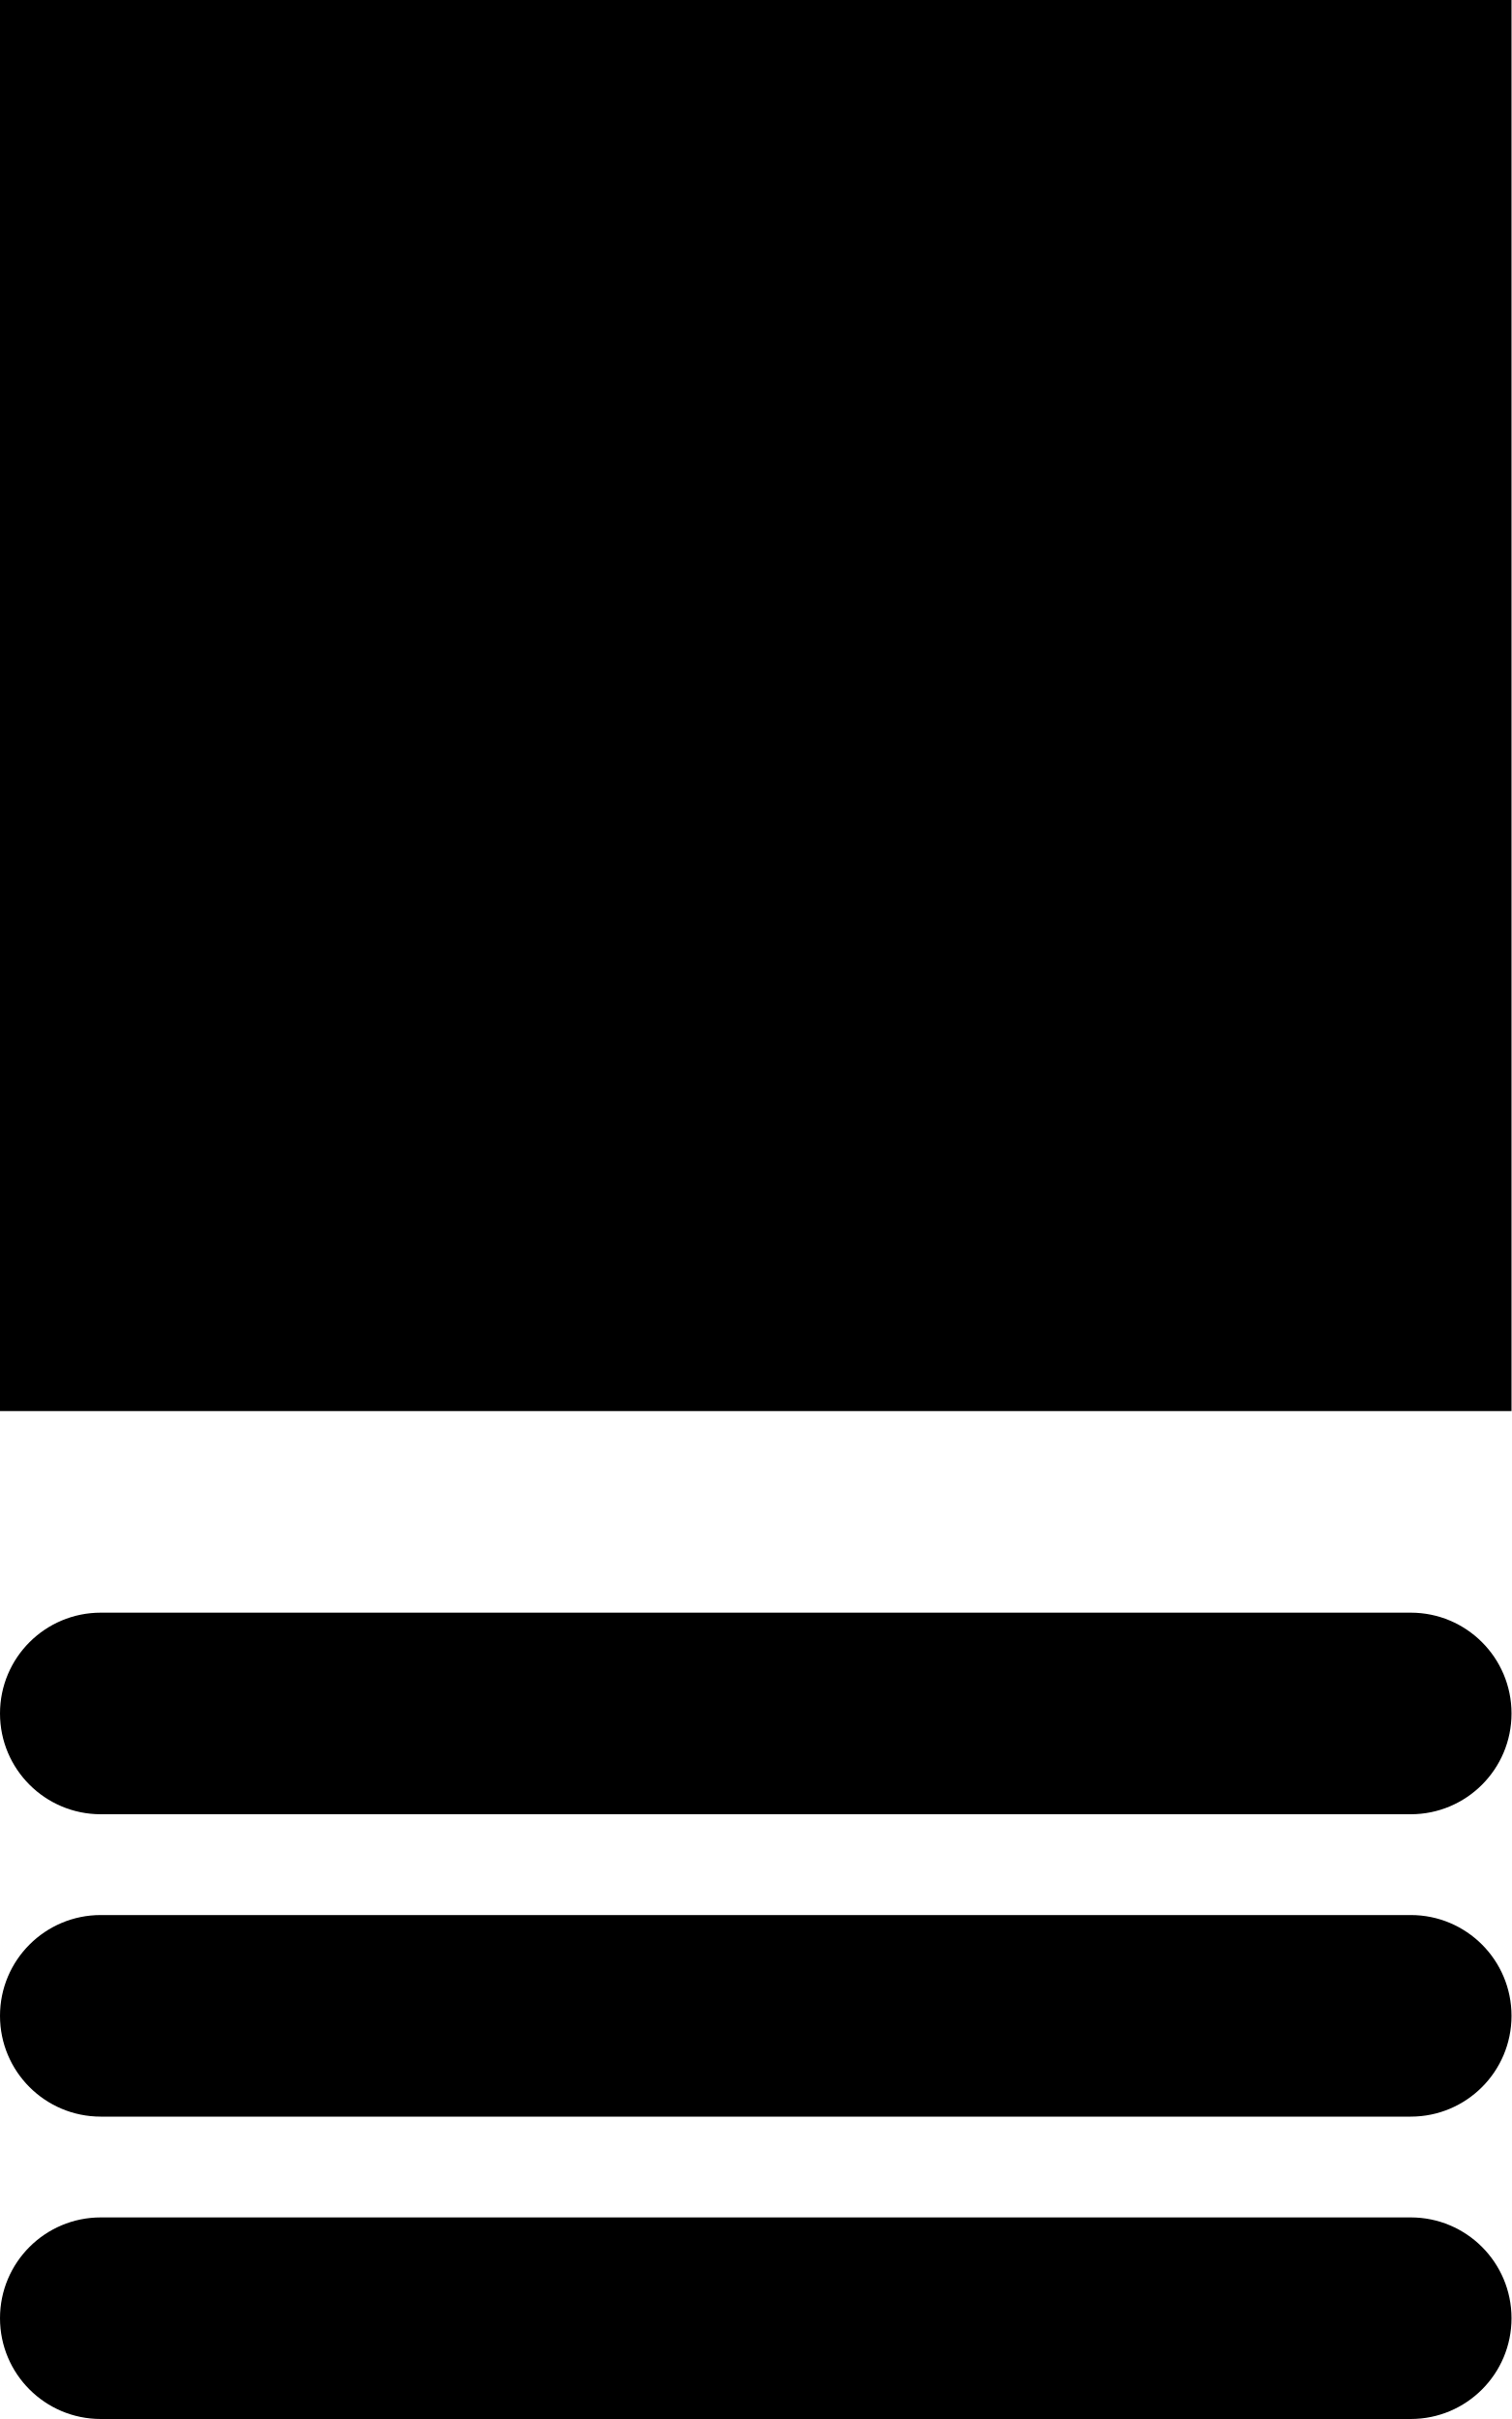
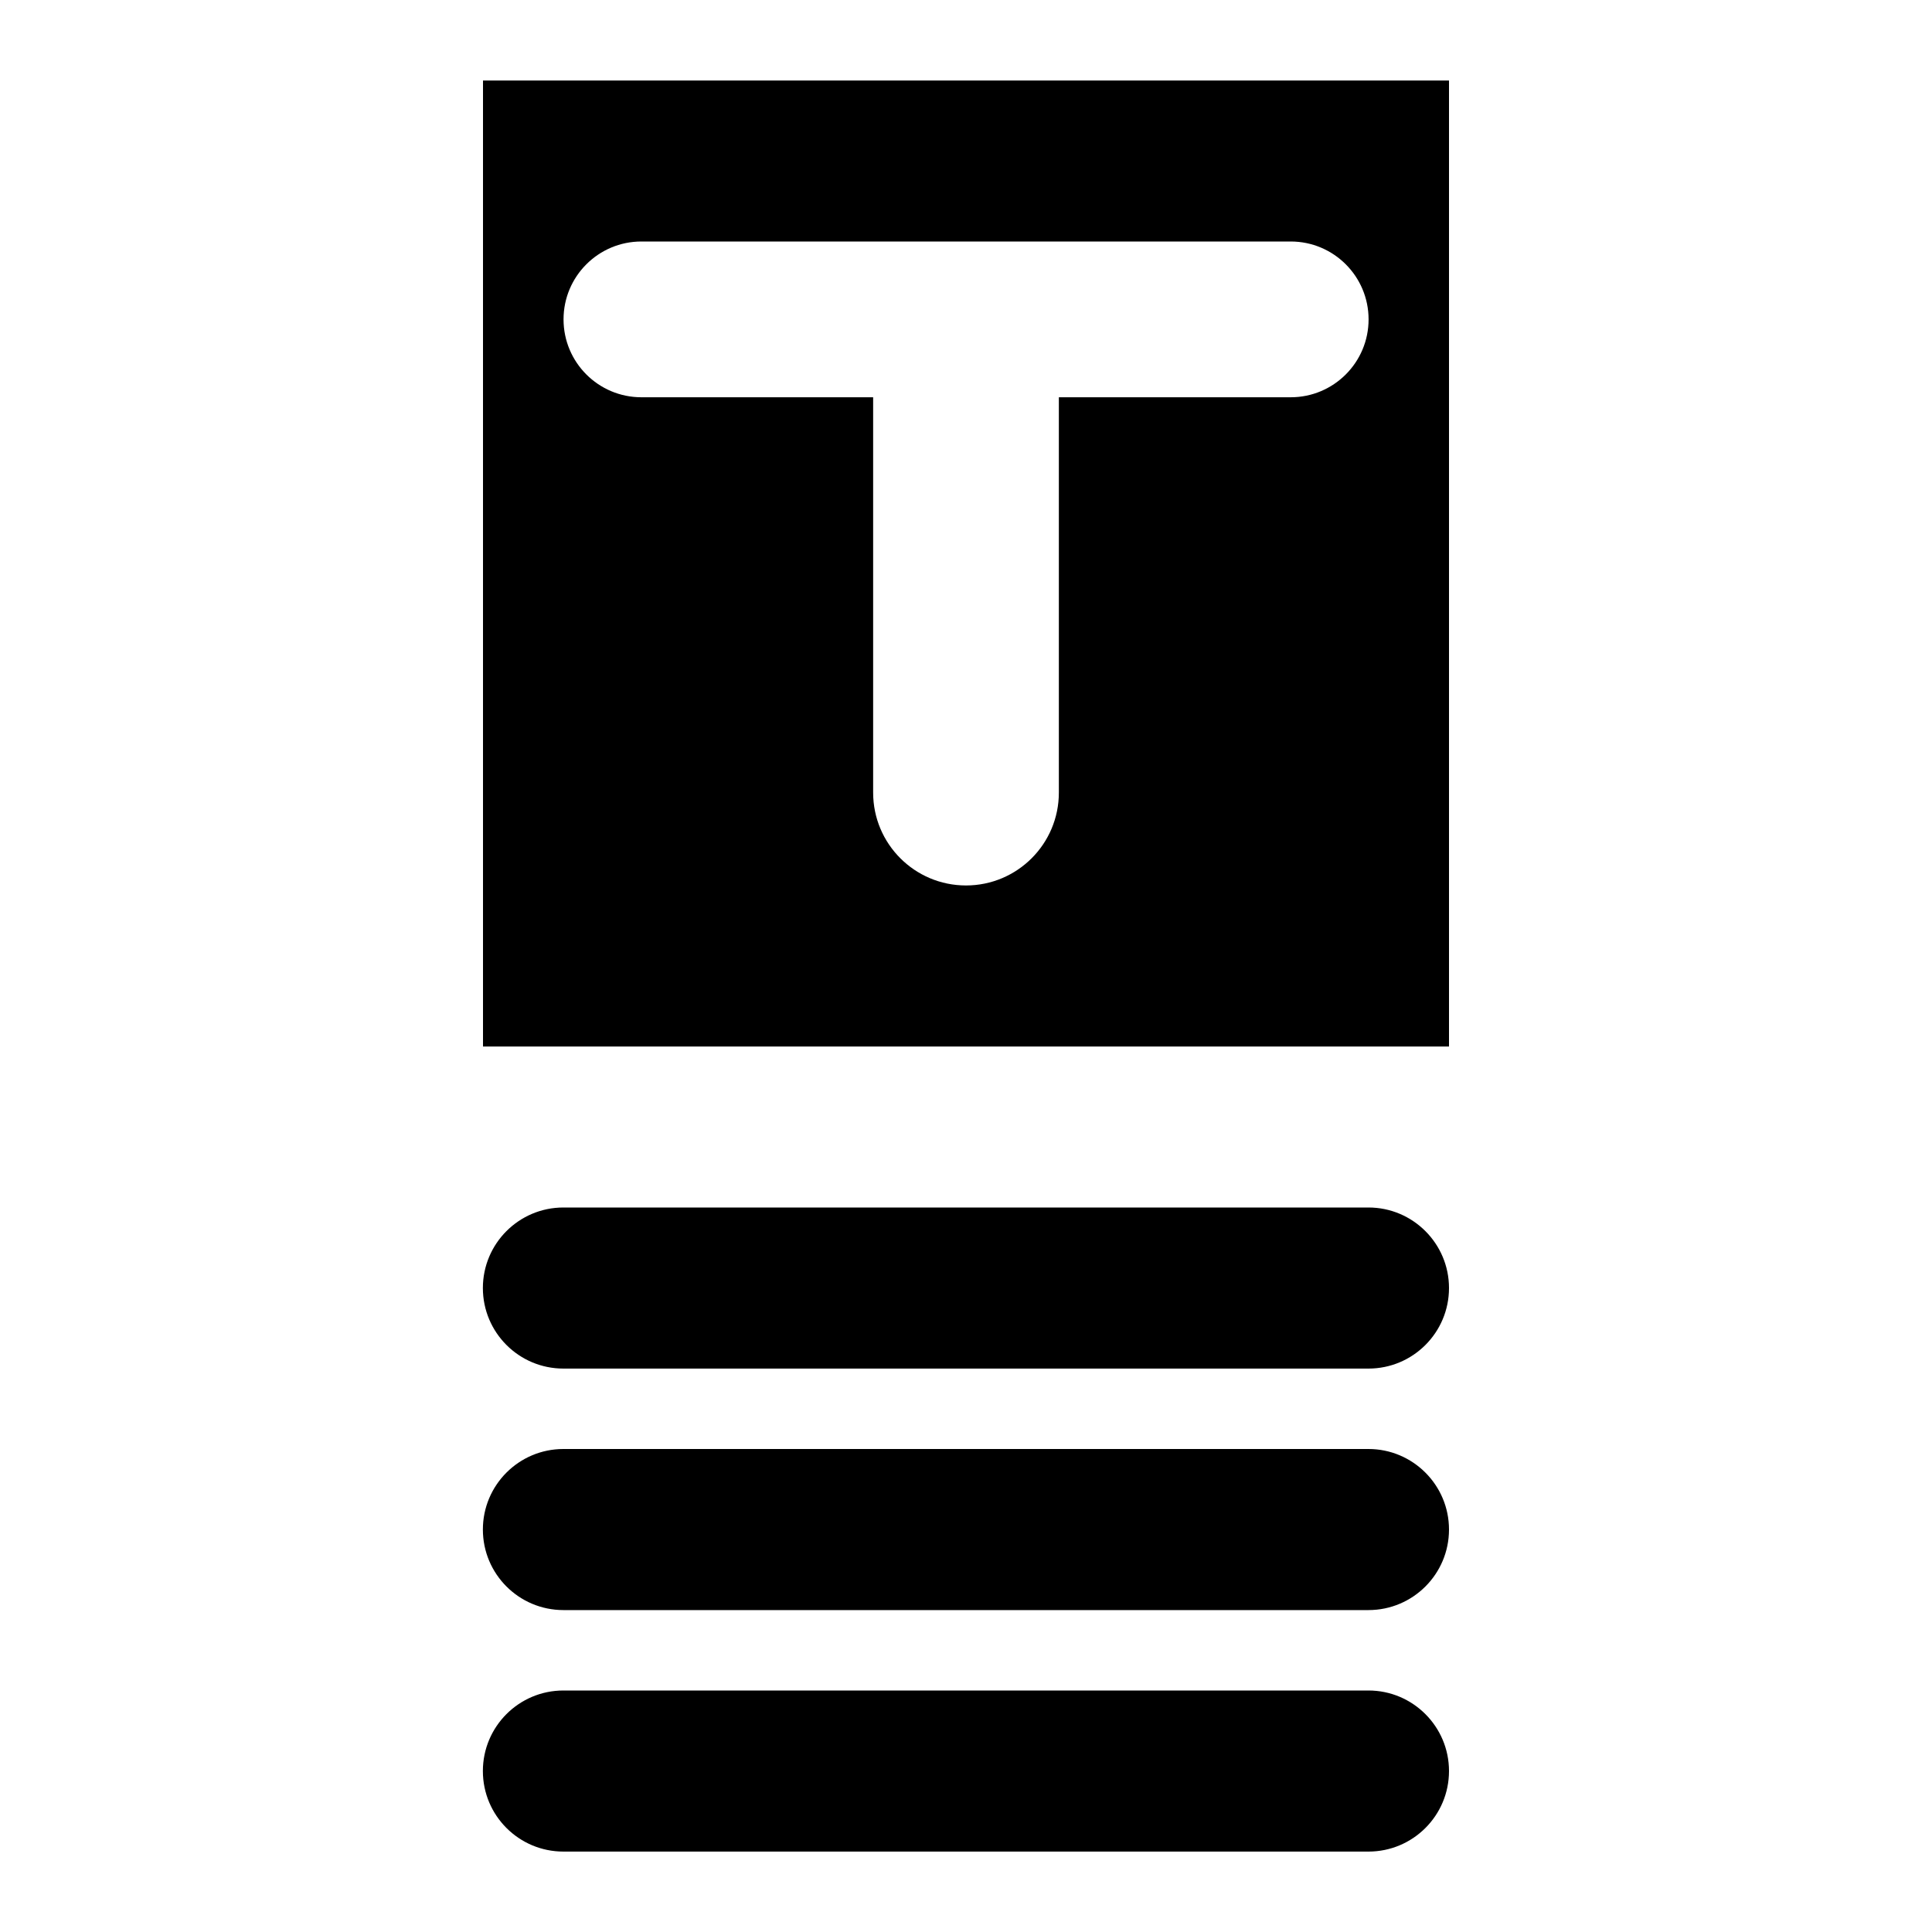
- <svg xmlns="http://www.w3.org/2000/svg" viewBox="0 0 15 24" id="ds-icon-dashboard-title">
-   <path d="M0 0h15v14H0V0Zm6.231 4.418H3.209a1.209 1.209 0 1 1 0-2.418h8.582a1.209 1.209 0 1 1 0 2.418H8.769v6.312a1.269 1.269 0 1 1-2.538 0V4.418ZM14 18a1 1 0 0 0 0-2H1a1 1 0 0 0 0 2h13Zm0 3a1 1 0 0 0 0-2H1a1 1 0 0 0 0 2h13Zm1 2a1 1 0 0 1-1 1H1a1 1 0 0 1 0-2h13a1 1 0 0 1 1 1Z" class="cls-1" />
+ <svg xmlns="http://www.w3.org/2000/svg" viewBox="0 0 16 16" id="ds-icon-dashboard-title">
+   <path d="M4 .667v8h8v-8H4Zm6.688 2.623H8.769v3.274a.769.769 0 1 1-1.538 0V3.29H5.312a.645.645 0 0 1 0-1.29h5.377a.645.645 0 0 1 0 1.29Z" class="cls-1" />
+   <path d="M12 10.667a.667.667 0 0 1-.667.667H4.666a.667.667 0 1 1 0-1.334h6.667c.368 0 .667.299.667.667Z" class="cls-2" />
+   <path d="M12 12.667a.667.667 0 0 1-.667.667H4.666a.667.667 0 1 1 0-1.334h6.667c.368 0 .667.299.667.667Z" class="cls-2" />
+   <path d="M12 14.667a.667.667 0 0 1-.667.667H4.666a.667.667 0 1 1 0-1.334h6.667c.368 0 .667.299.667.667Z" class="cls-2" />
</svg>
